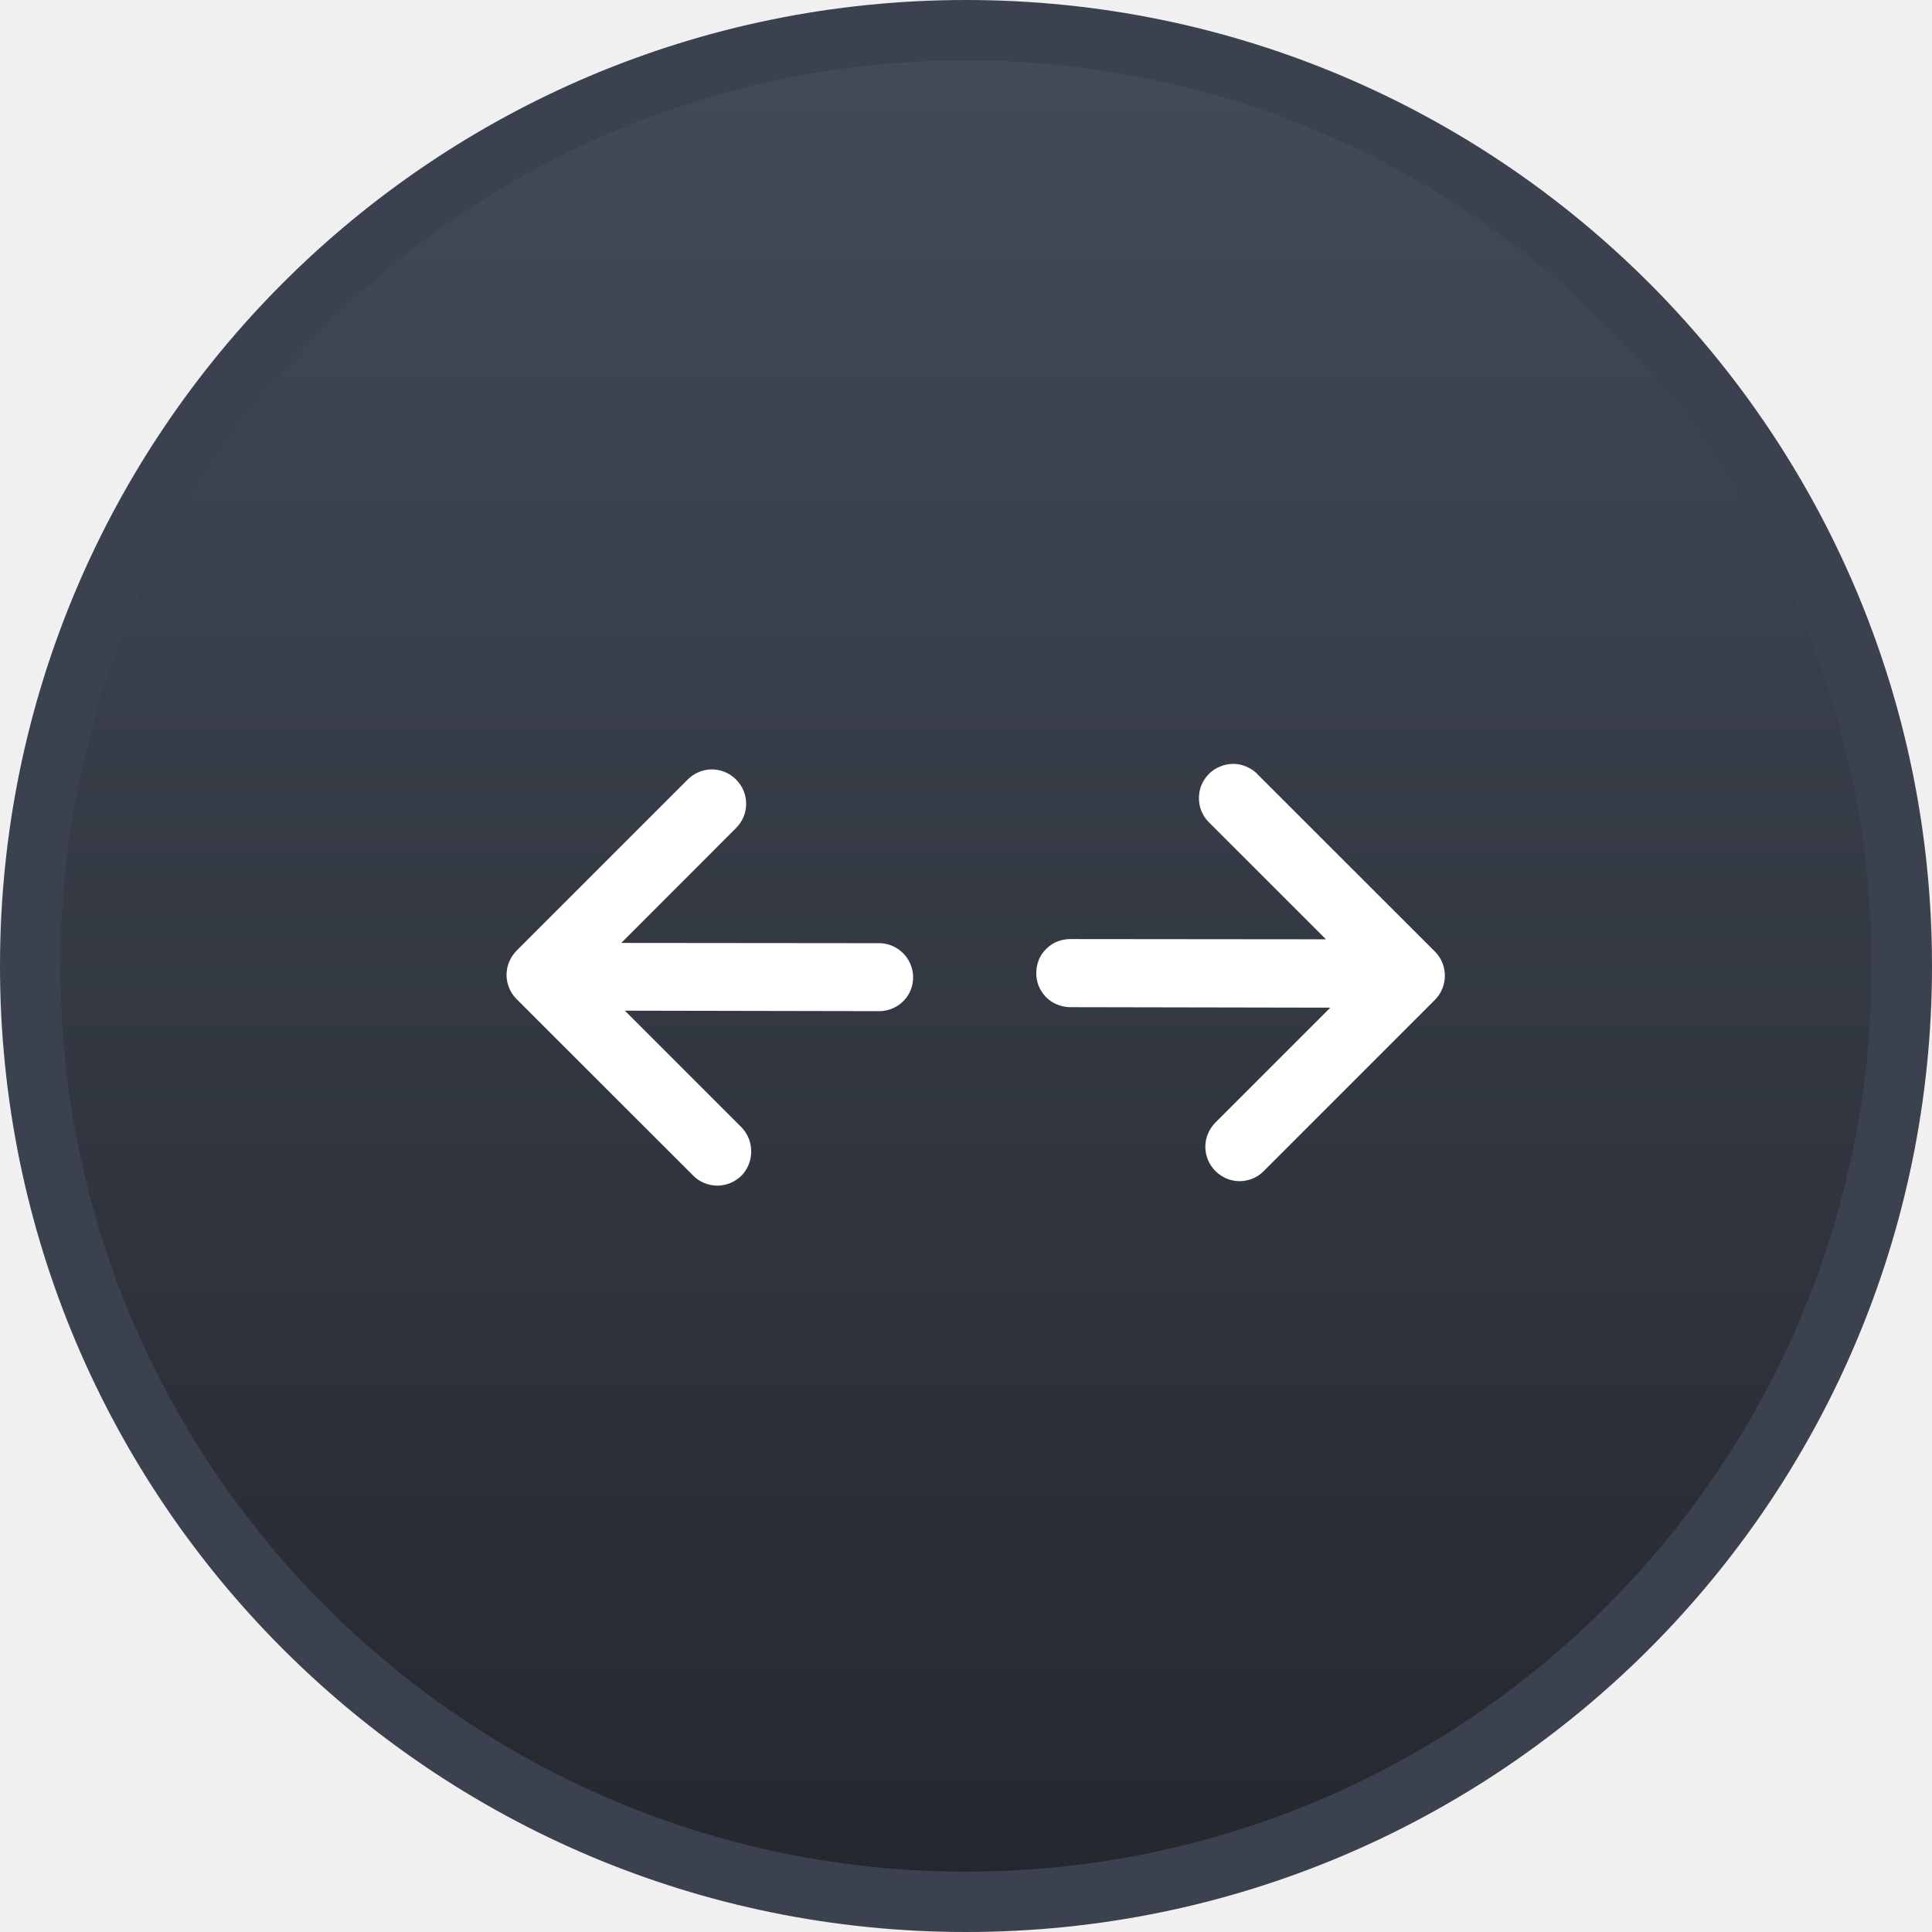
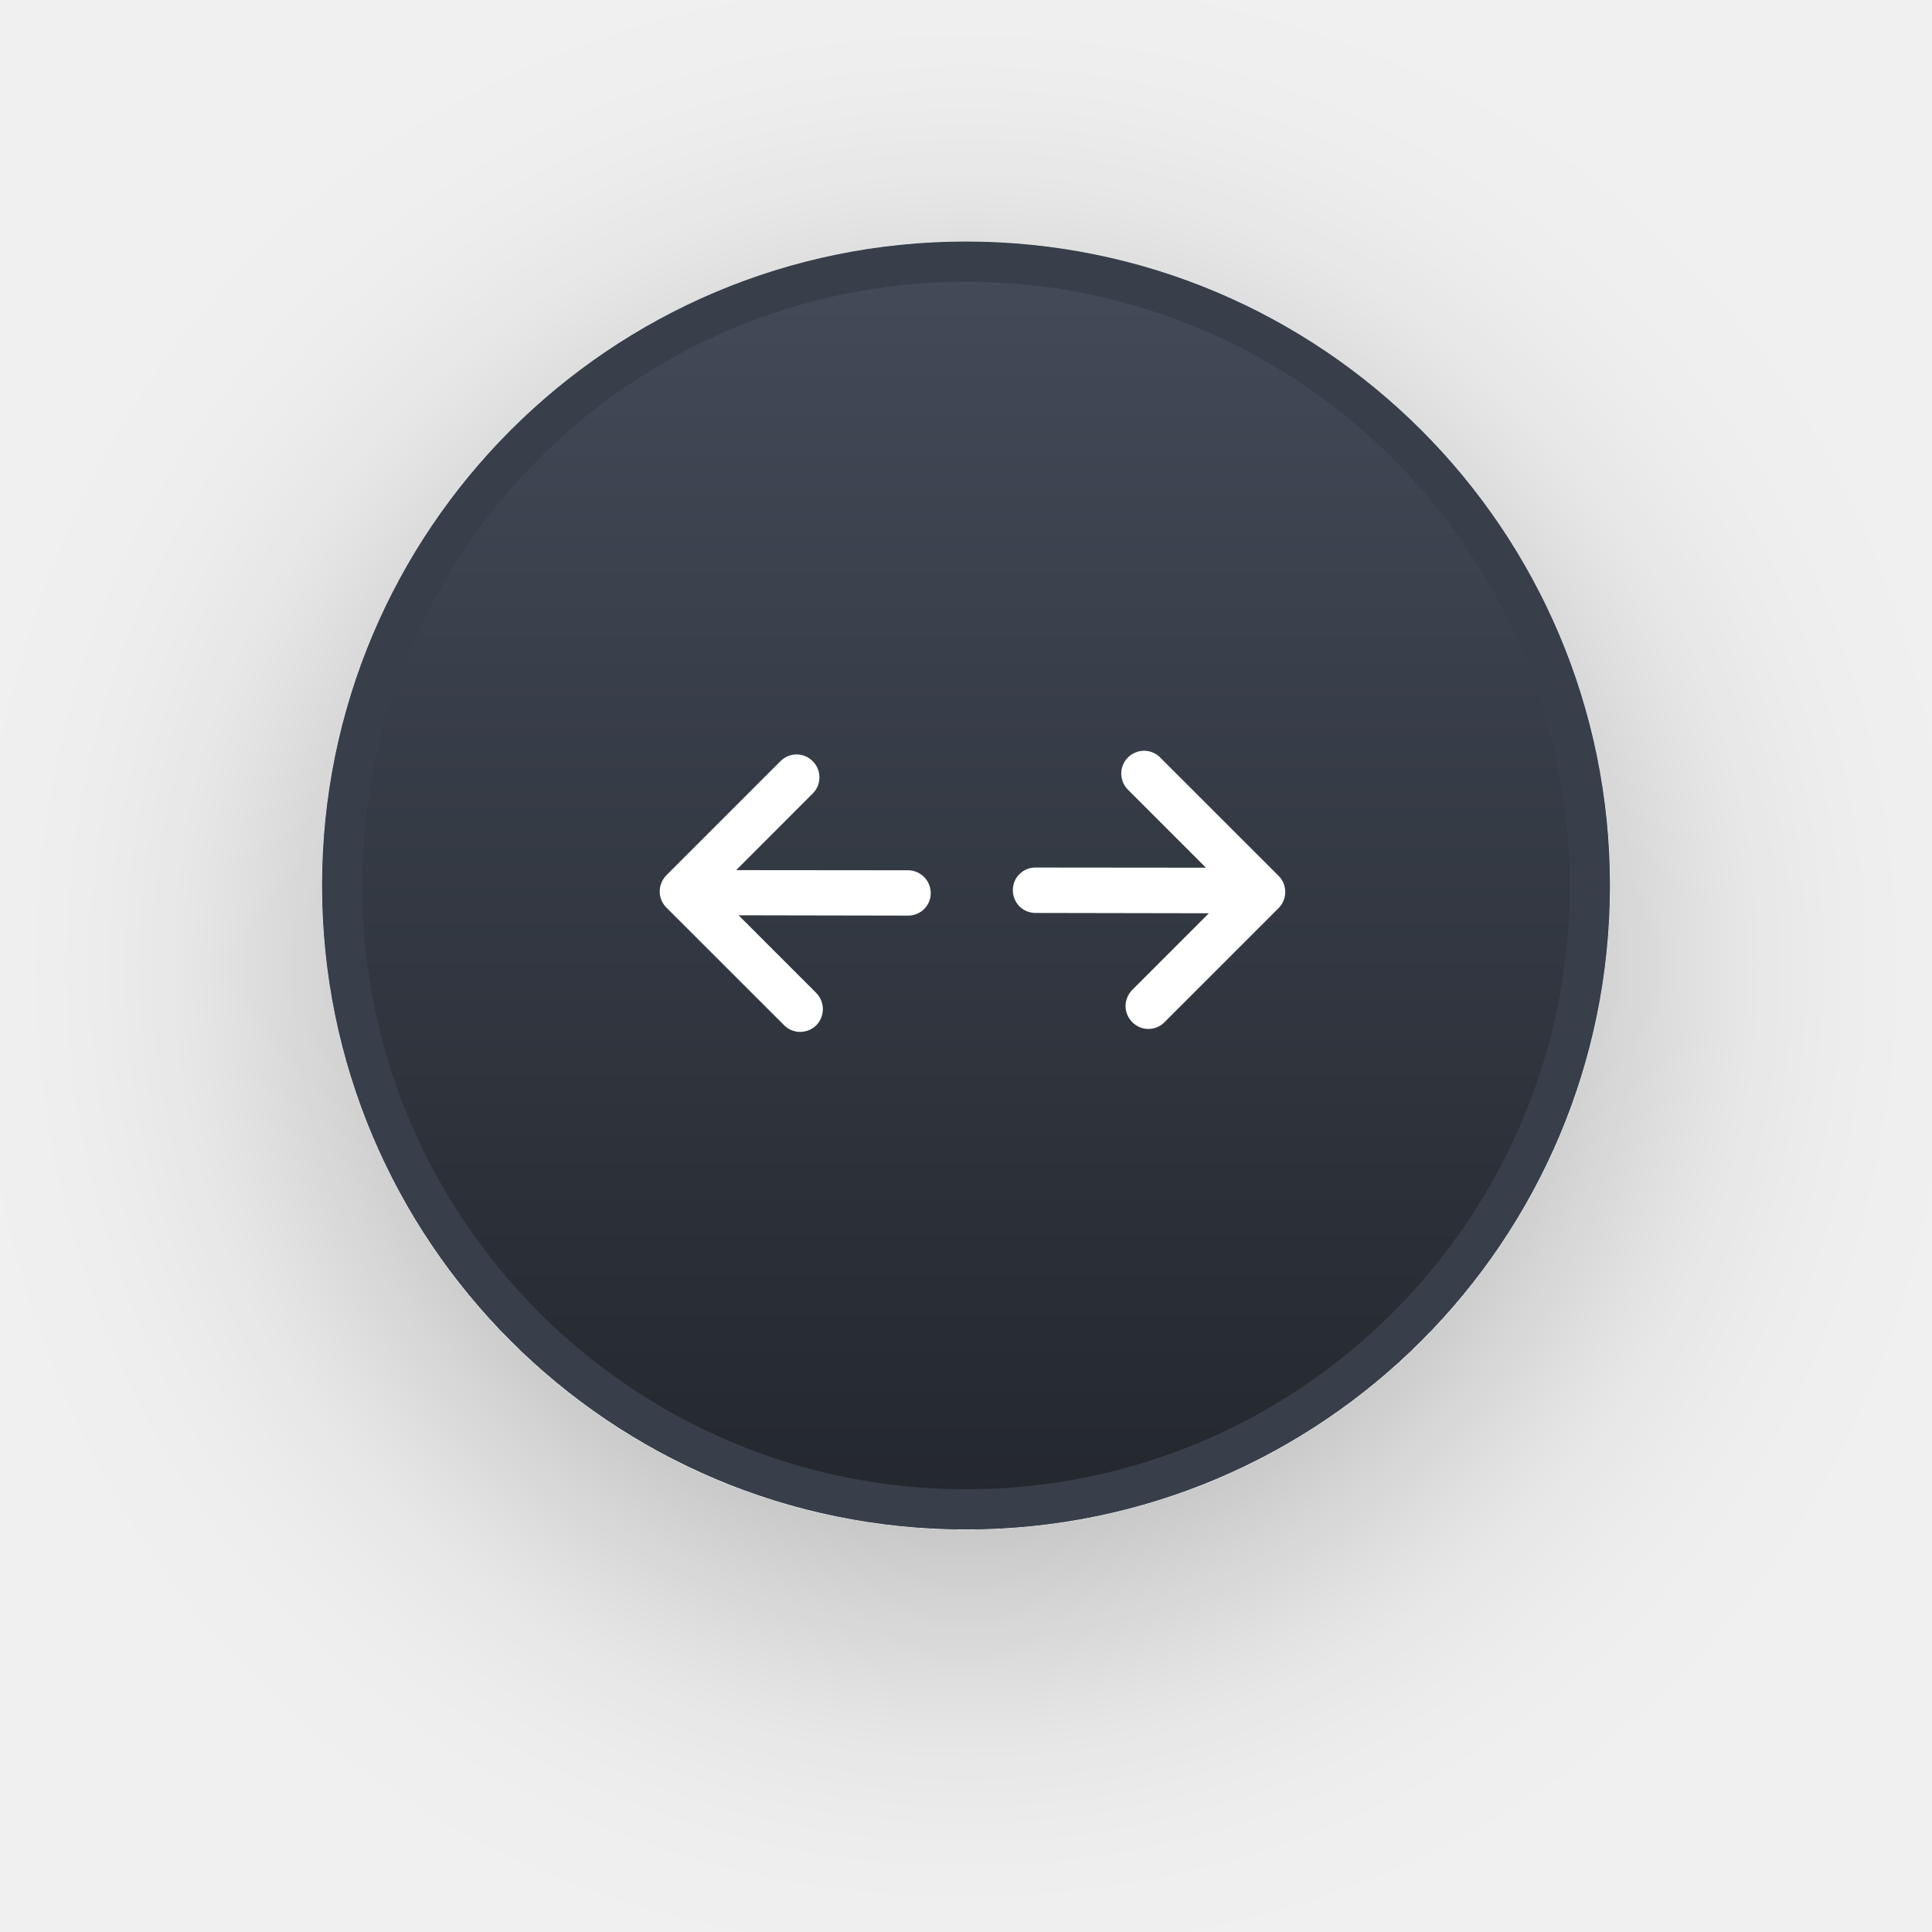
- <svg xmlns="http://www.w3.org/2000/svg" width="128" height="128" viewBox="0 0 16 16" fill="none">
-   <circle cx="8" cy="8" r="7.75" fill="url(#paint0_linear_813_91)" stroke="#3B414E" stroke-width="0.5" />
-   <path d="M11.883 7.88L10.421 6.419C10.396 6.39 10.364 6.368 10.329 6.352C10.295 6.336 10.257 6.327 10.219 6.326C10.18 6.326 10.142 6.332 10.107 6.347C10.071 6.361 10.039 6.382 10.012 6.409C9.985 6.436 9.963 6.469 9.949 6.504C9.935 6.54 9.928 6.578 9.929 6.616C9.93 6.654 9.938 6.692 9.954 6.727C9.97 6.762 9.993 6.793 10.021 6.819L10.981 7.779L8.871 7.777C8.834 7.776 8.797 7.782 8.762 7.795C8.727 7.808 8.696 7.828 8.669 7.854C8.642 7.879 8.62 7.91 8.605 7.944C8.591 7.978 8.583 8.015 8.582 8.052C8.581 8.089 8.587 8.126 8.6 8.161C8.614 8.195 8.634 8.227 8.659 8.254C8.685 8.281 8.716 8.303 8.75 8.317C8.784 8.332 8.82 8.34 8.858 8.341L8.872 8.341L11.017 8.345L10.065 9.297C10.039 9.323 10.018 9.355 10.004 9.389C9.989 9.423 9.982 9.46 9.982 9.498C9.982 9.535 9.99 9.572 10.004 9.606C10.018 9.64 10.039 9.671 10.065 9.698C10.092 9.724 10.123 9.745 10.157 9.76C10.191 9.774 10.228 9.782 10.266 9.782C10.303 9.782 10.34 9.774 10.374 9.76C10.409 9.746 10.44 9.725 10.466 9.698L11.883 8.281C11.992 8.171 11.995 7.992 11.883 7.88ZM6.138 9.333L5.175 8.37L7.288 8.374C7.325 8.373 7.361 8.365 7.395 8.35C7.429 8.335 7.459 8.314 7.485 8.287C7.511 8.26 7.531 8.229 7.544 8.194C7.557 8.16 7.563 8.123 7.562 8.086C7.56 8.014 7.53 7.945 7.479 7.894C7.428 7.843 7.36 7.813 7.288 7.811L5.145 7.809L6.096 6.857C6.206 6.748 6.208 6.568 6.096 6.456C5.984 6.344 5.807 6.344 5.695 6.456L4.278 7.873C4.225 7.927 4.195 7.999 4.195 8.074C4.195 8.149 4.225 8.221 4.278 8.274L5.74 9.735C5.766 9.762 5.797 9.783 5.832 9.797C5.866 9.811 5.903 9.819 5.94 9.819C5.977 9.819 6.014 9.811 6.049 9.797C6.083 9.783 6.114 9.762 6.141 9.736C6.193 9.682 6.222 9.609 6.221 9.534C6.221 9.458 6.191 9.386 6.138 9.333Z" fill="white" />
+ <svg xmlns="http://www.w3.org/2000/svg" width="120" height="120" viewBox="0 0 24 24" fill="none">
+   <g filter="url(#filter0_d_813_91)">
+     <circle cx="12" cy="11" r="7.75" fill="url(#paint0_linear_813_91)" stroke="#383F4B" stroke-width="0.5" />
+     <path d="M15.883 10.88L14.421 9.419C14.396 9.39 14.364 9.368 14.329 9.352C14.295 9.336 14.257 9.327 14.219 9.326C14.18 9.326 14.142 9.332 14.107 9.347C14.071 9.361 14.039 9.382 14.012 9.409C13.985 9.436 13.963 9.469 13.949 9.504C13.935 9.54 13.928 9.578 13.929 9.616C13.93 9.654 13.938 9.692 13.954 9.727C13.97 9.762 13.993 9.793 14.021 9.819L14.981 10.779L12.871 10.777C12.834 10.776 12.797 10.782 12.762 10.795C12.727 10.808 12.696 10.828 12.669 10.854C12.642 10.879 12.62 10.91 12.605 10.944C12.591 10.978 12.583 11.015 12.582 11.052C12.581 11.089 12.587 11.126 12.601 11.161C12.614 11.195 12.634 11.227 12.659 11.254C12.685 11.281 12.716 11.303 12.75 11.318C12.784 11.332 12.82 11.34 12.857 11.341L12.872 11.341L15.017 11.345L14.065 12.297C14.039 12.323 14.018 12.355 14.004 12.389C13.989 12.423 13.982 12.46 13.982 12.498C13.982 12.535 13.99 12.572 14.004 12.606C14.018 12.64 14.039 12.671 14.065 12.698C14.092 12.724 14.123 12.745 14.157 12.76C14.191 12.774 14.228 12.782 14.266 12.782C14.303 12.782 14.34 12.774 14.374 12.76C14.409 12.746 14.44 12.725 14.466 12.698L15.883 11.281C15.992 11.171 15.995 10.992 15.883 10.88ZM10.138 12.333L9.175 11.37L11.288 11.374C11.325 11.373 11.361 11.365 11.395 11.35C11.429 11.335 11.46 11.314 11.485 11.287C11.511 11.26 11.531 11.229 11.544 11.194C11.557 11.16 11.563 11.123 11.562 11.086C11.56 11.014 11.53 10.945 11.479 10.894C11.428 10.843 11.36 10.813 11.288 10.811L9.145 10.809L10.096 9.857C10.206 9.748 10.208 9.568 10.096 9.456C9.984 9.344 9.807 9.344 9.695 9.456L8.278 10.873C8.225 10.927 8.195 10.999 8.195 11.074C8.195 11.149 8.225 11.221 8.278 11.274L9.74 12.735C9.766 12.762 9.797 12.783 9.832 12.797C9.866 12.811 9.903 12.819 9.94 12.819C9.977 12.819 10.014 12.811 10.049 12.797C10.083 12.783 10.114 12.762 10.141 12.736C10.193 12.682 10.222 12.609 10.222 12.534C10.221 12.458 10.191 12.386 10.138 12.333Z" fill="white" />
+   </g>
  <defs>
-     <linearGradient id="paint0_linear_813_91" x1="8" y1="0" x2="8" y2="16" gradientUnits="userSpaceOnUse">
+     <filter id="filter0_d_813_91" x="0" y="0" width="24" height="24" filterUnits="userSpaceOnUse" color-interpolation-filters="sRGB">
+       <feFlood flood-opacity="0" result="BackgroundImageFix" />
+       <feColorMatrix in="SourceAlpha" type="matrix" values="0 0 0 0 0 0 0 0 0 0 0 0 0 0 0 0 0 0 127 0" result="hardAlpha" />
+       <feOffset dy="1" />
+       <feGaussianBlur stdDeviation="2" />
+       <feComposite in2="hardAlpha" operator="out" />
+       <feColorMatrix type="matrix" values="0 0 0 0 0 0 0 0 0 0 0 0 0 0 0 0 0 0 0.25 0" />
+       <feBlend mode="normal" in2="BackgroundImageFix" result="effect1_dropShadow_813_91" />
+       <feBlend mode="normal" in="SourceGraphic" in2="effect1_dropShadow_813_91" result="shape" />
+     </filter>
+     <linearGradient id="paint0_linear_813_91" x1="12" y1="3" x2="12" y2="19" gradientUnits="userSpaceOnUse">
      <stop stop-color="#444B59" />
      <stop offset="1" stop-color="#23272D" />
    </linearGradient>
  </defs>
</svg>
